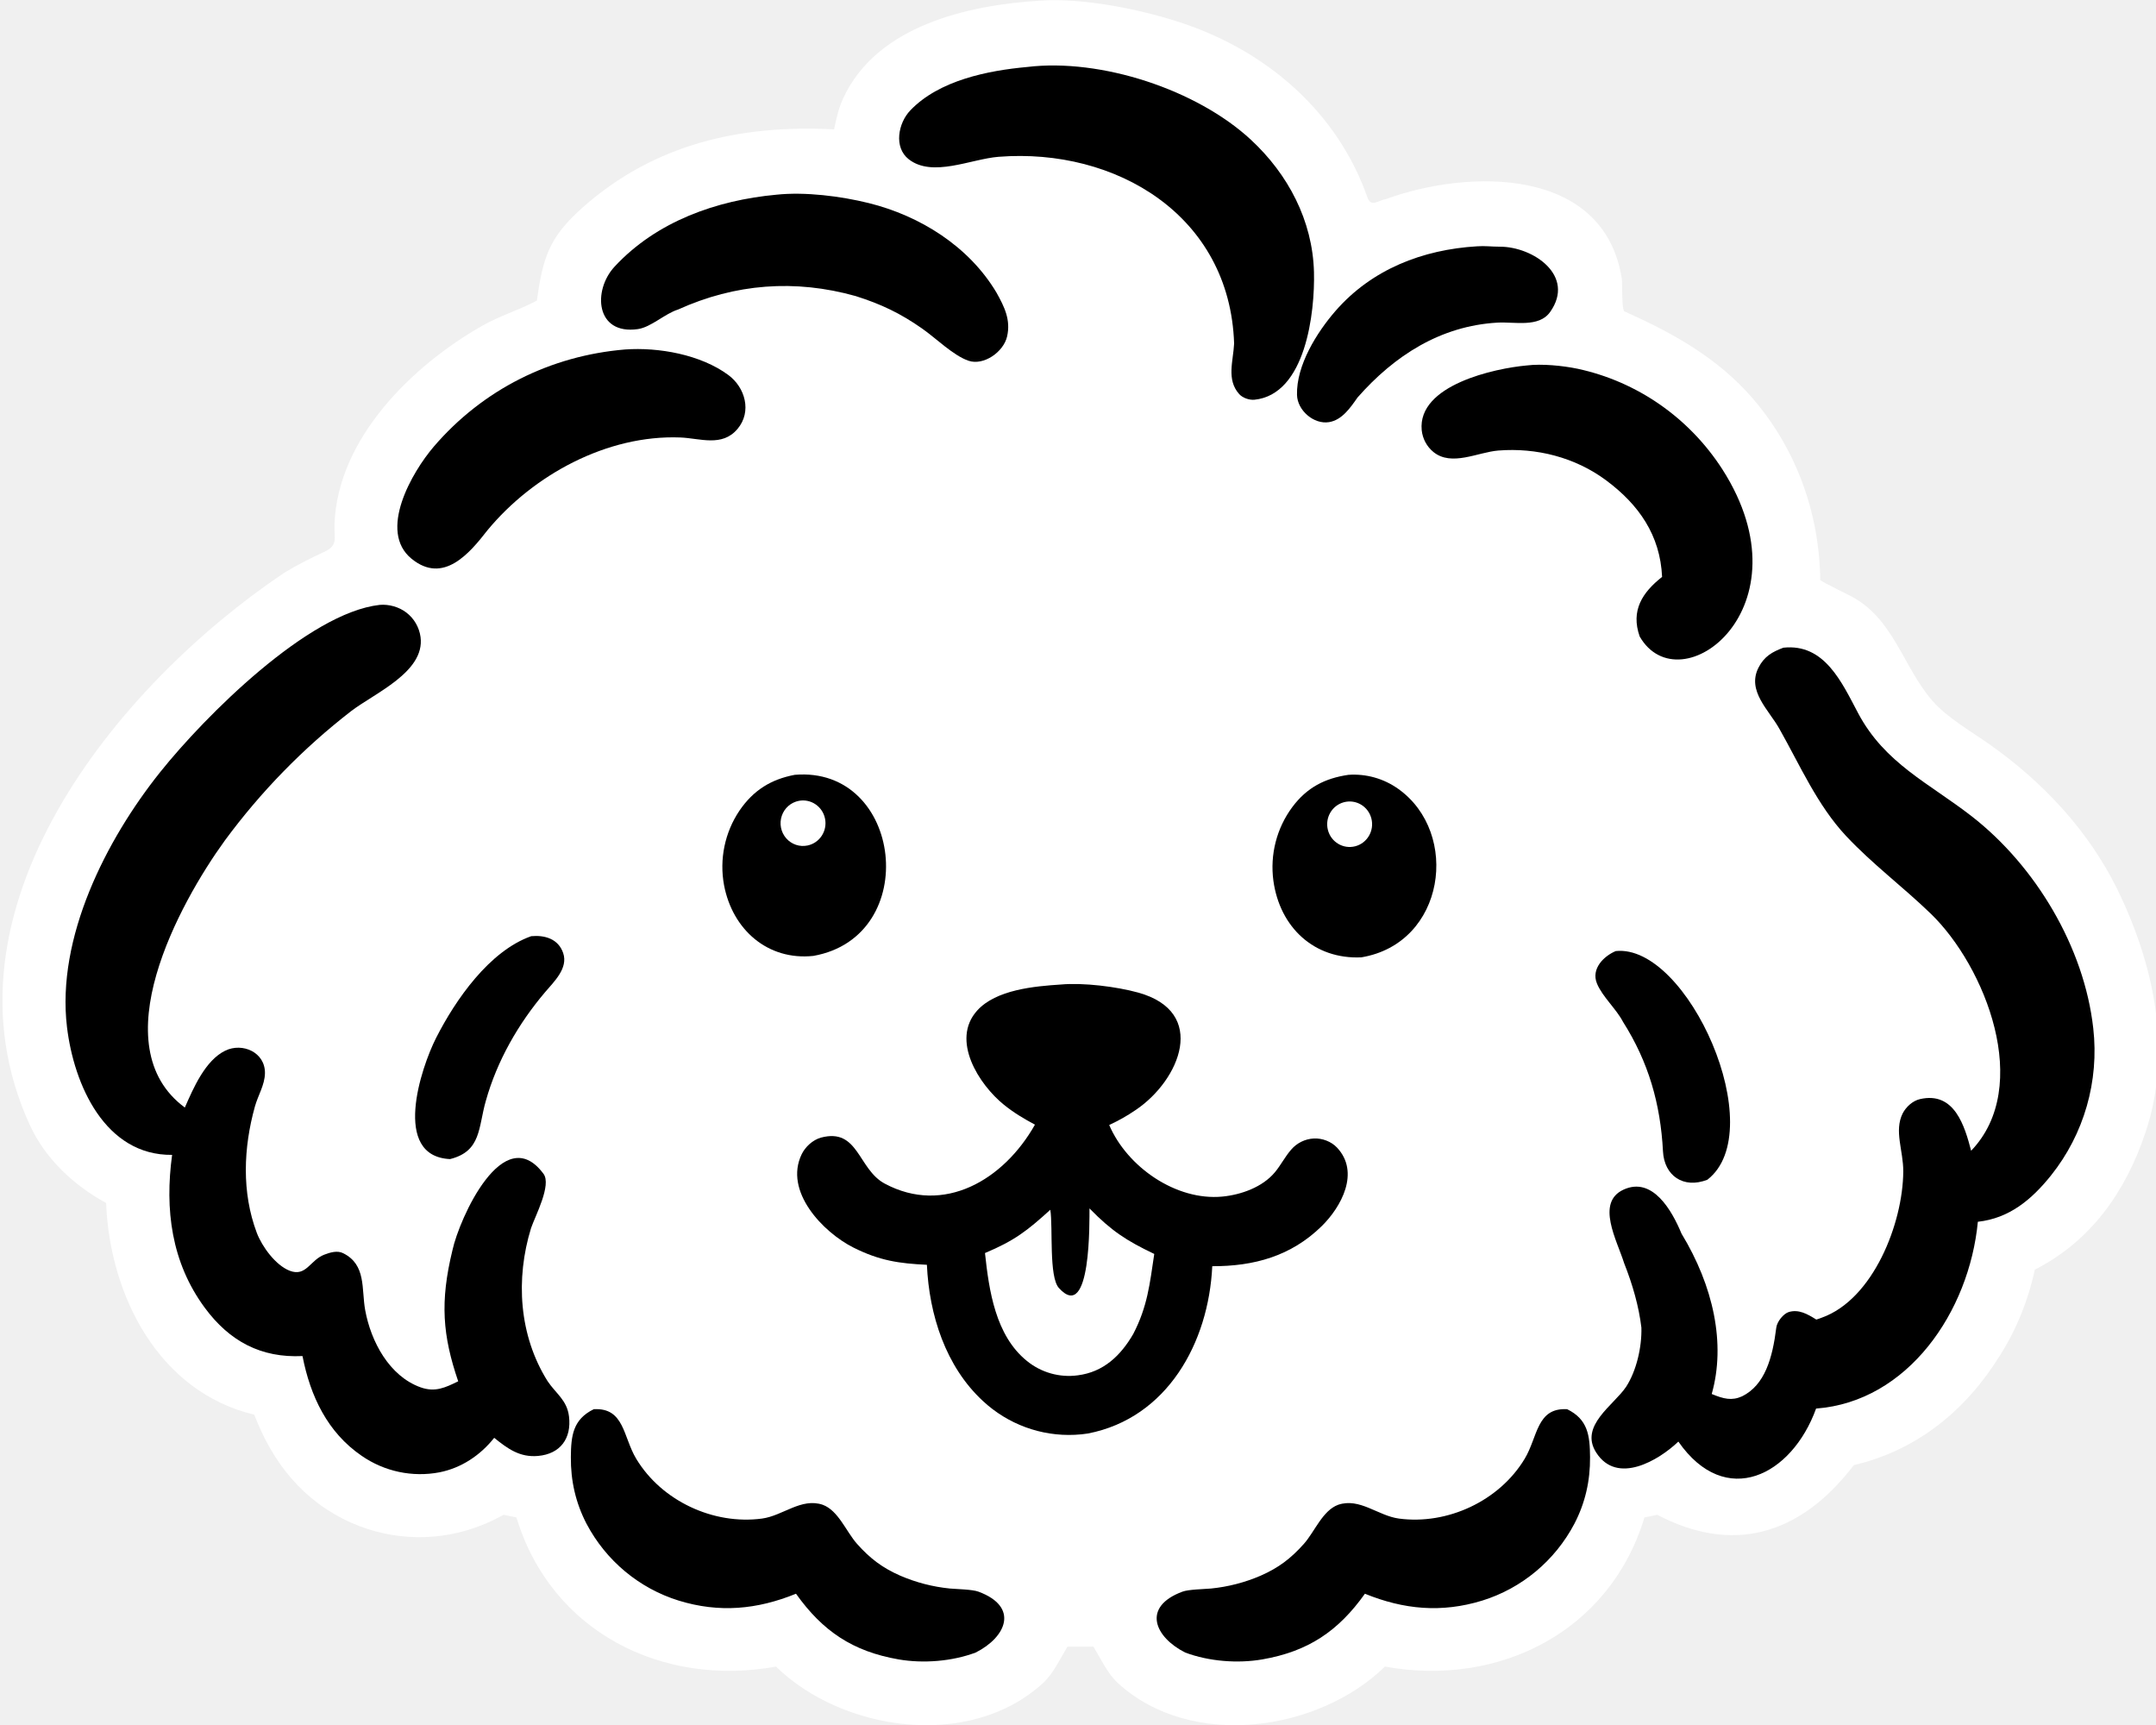
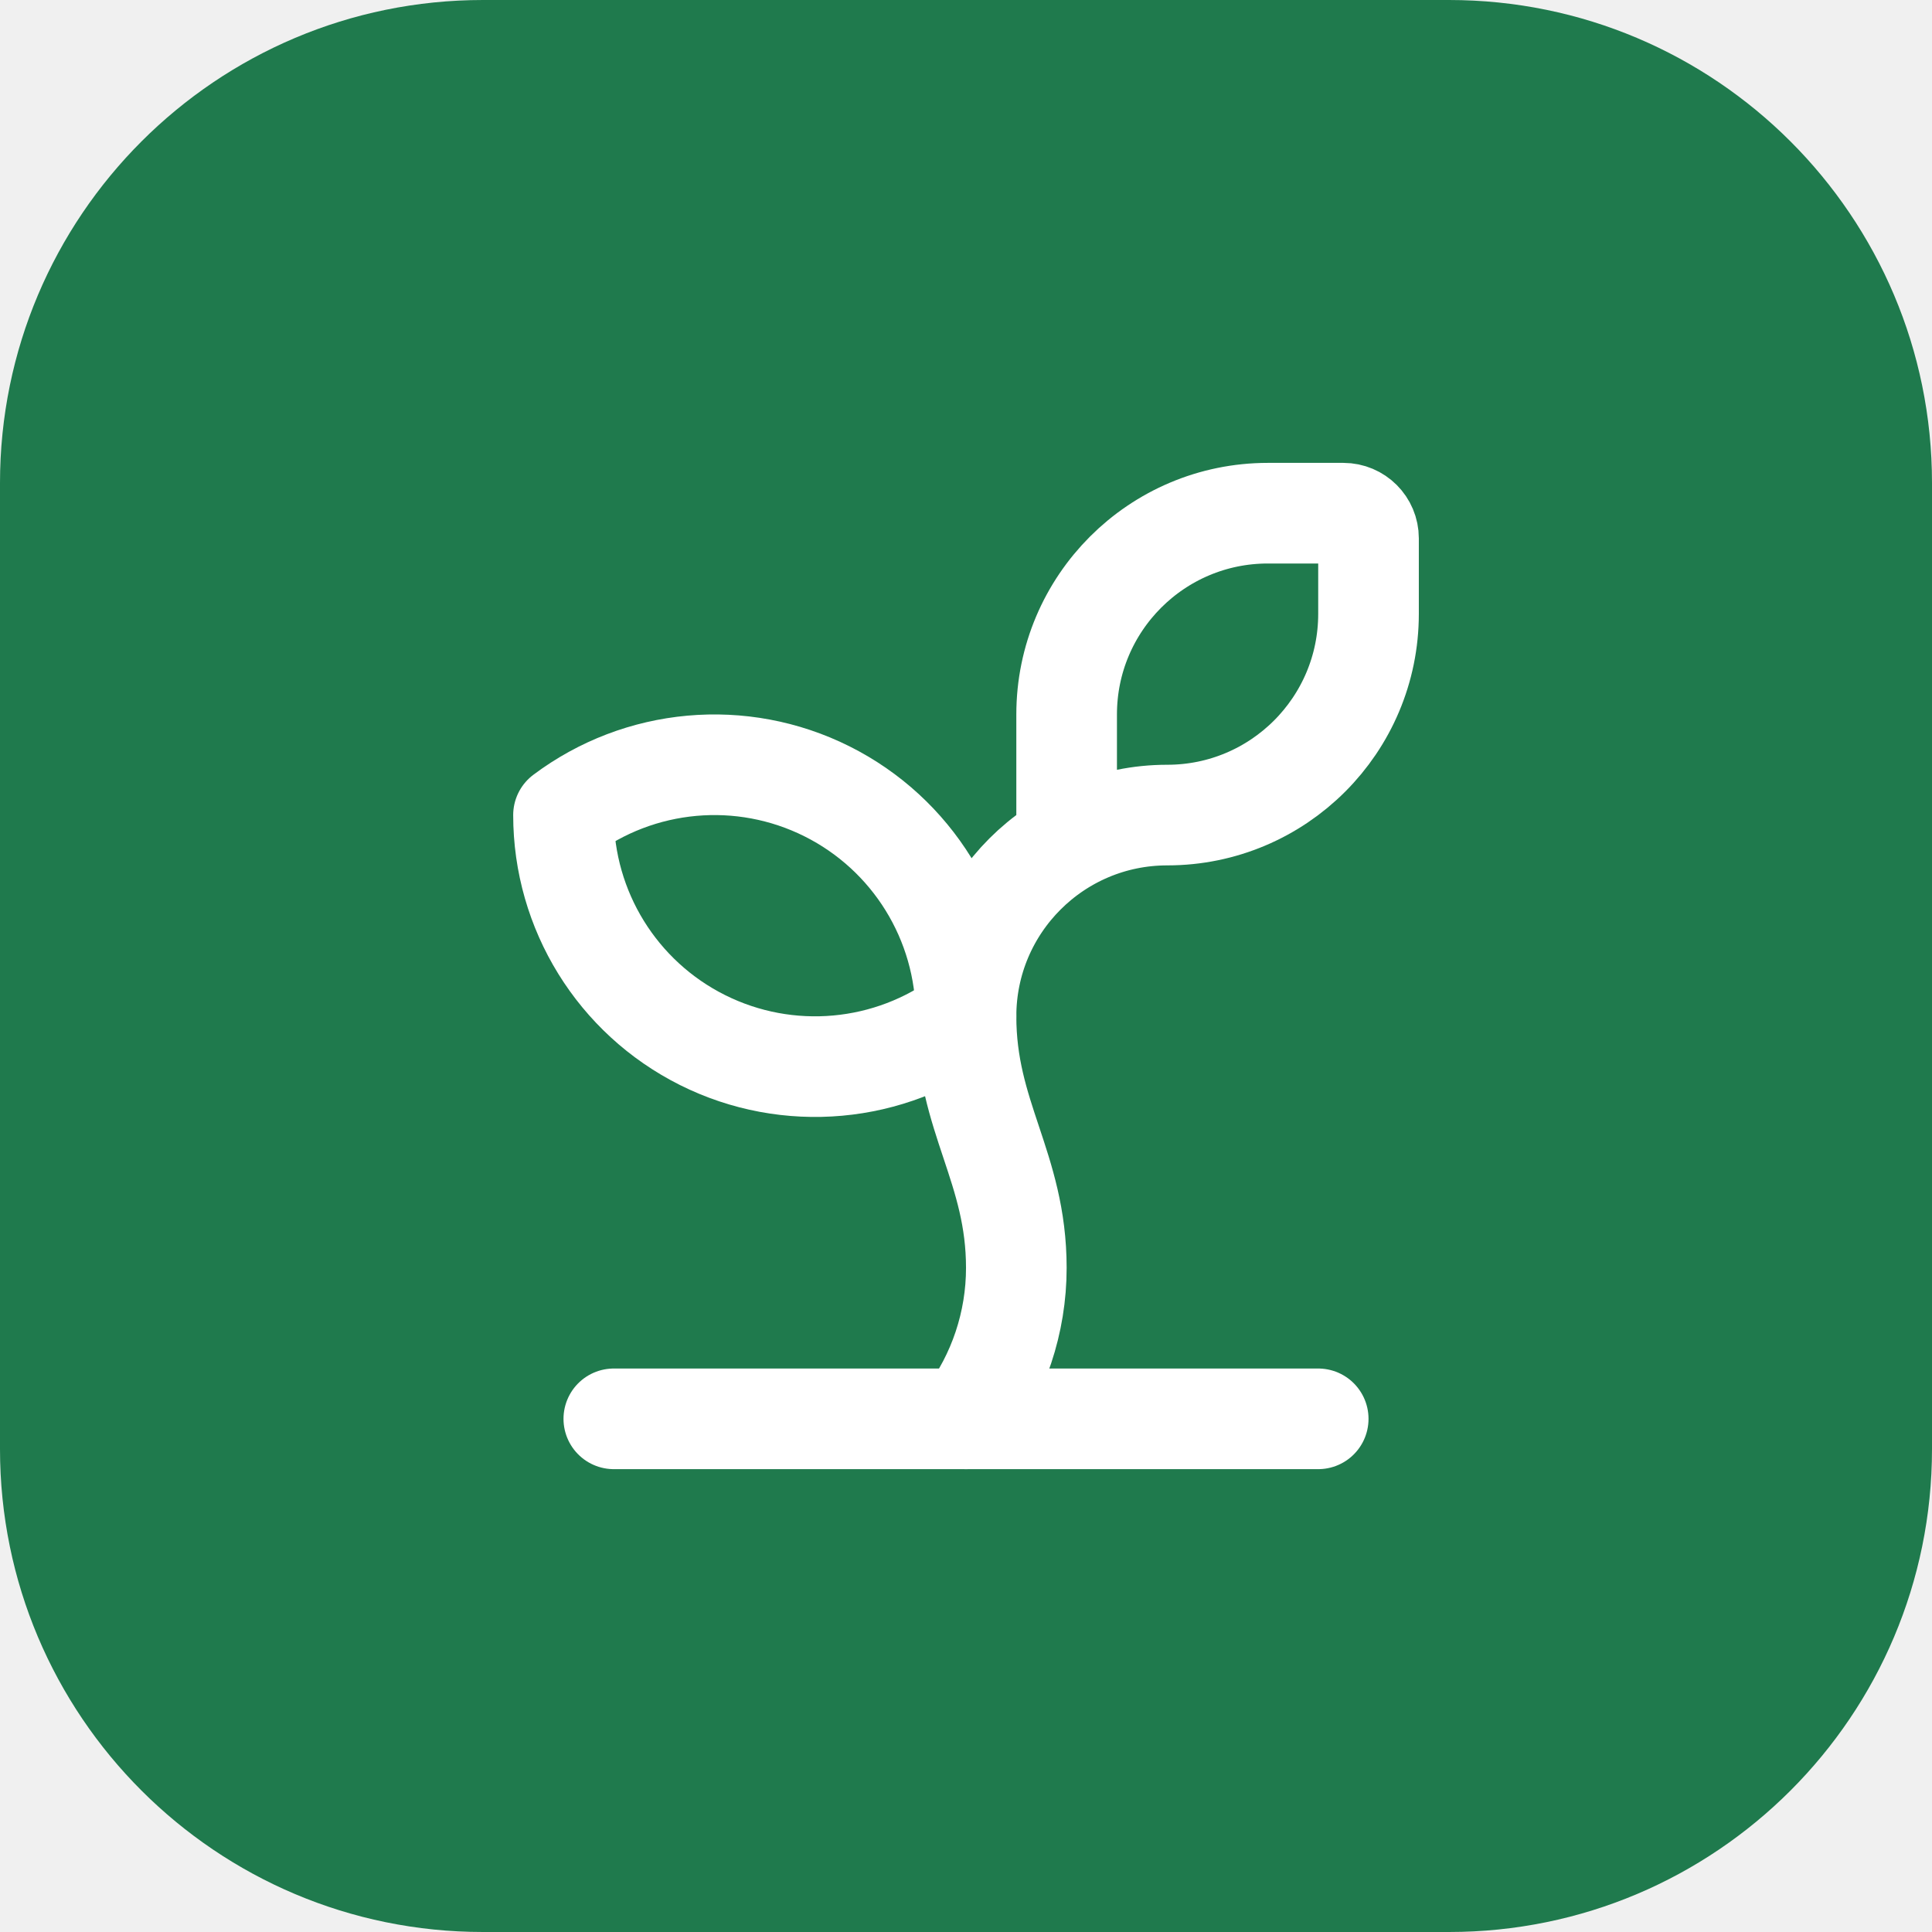
- <svg xmlns="http://www.w3.org/2000/svg" width="200" height="160" viewBox="0 0 200 160" fill="none">
-   <path d="M96.469 0.061C100.562 -0.22 106.03 0.899 109.884 2.215C117.608 4.852 124.079 10.428 126.85 18.311C127.19 19.279 127.872 18.564 128.573 18.464C136.202 15.683 148.792 15.411 150.447 25.853C150.513 26.273 150.412 28.758 150.697 28.886C155.135 30.873 159.282 33.151 162.545 36.906C166.623 41.617 168.774 47.558 168.855 53.806C169.304 54.124 171.225 55.05 171.614 55.25C175.688 57.333 176.488 61.837 179.29 65.036C180.628 66.565 182.827 67.826 184.55 69.038C189.451 72.487 193.642 76.936 196.353 82.363C199.779 89.339 201.567 97.411 199.038 104.999C197.192 110.537 193.967 115.109 188.757 117.766C188.158 120.59 187.065 123.281 185.53 125.715C182.361 130.836 177.823 134.519 171.974 135.893C166.904 142.521 160.628 144.118 153.733 140.503L152.546 140.751C149.317 151.404 138.983 156.496 128.47 154.582C122.339 160.568 110.531 162.36 103.702 156.111C102.74 155.231 102.108 153.842 101.436 152.736H99.02C98.348 153.842 97.716 155.231 96.754 156.111C89.925 162.36 78.117 160.568 71.986 154.582C61.473 156.496 51.138 151.404 47.91 140.751L46.723 140.503C46.068 140.85 45.489 141.143 44.8 141.42C40.875 143.024 36.479 142.961 32.6 141.245C28.16 139.273 25.306 135.718 23.585 131.214C14.741 129.106 10.185 120.216 9.843 111.579C6.871 109.965 4.212 107.496 2.776 104.37C-6.361 84.486 10.846 63.552 26.345 53.143C27.509 52.426 28.801 51.778 30.043 51.203C31.409 50.57 30.979 49.957 31.029 48.611C31.323 40.65 38.266 33.887 44.733 30.218C46.383 29.282 48.074 28.788 49.689 27.941L49.799 27.882C50.365 23.935 50.89 22.04 54.067 19.23C60.748 13.319 68.713 11.553 77.372 11.998C77.578 11.03 77.783 10.073 78.193 9.171C81.3 2.339 89.887 0.465 96.469 0.061Z" fill="white" />
-   <path d="M35.22 56.105C36.072 56.03 37.006 56.289 37.692 56.814C38.415 57.365 38.891 58.185 39.013 59.093C39.432 62.329 34.752 64.289 32.567 65.963C28.136 69.392 24.197 73.427 20.862 77.954C16.589 83.844 9.422 97.026 17.146 102.728C17.935 100.931 19.039 98.354 20.894 97.453C22.488 96.677 24.615 97.6 24.578 99.555C24.557 100.643 23.935 101.592 23.642 102.649C22.583 106.465 22.409 110.587 23.817 114.337C24.307 115.638 25.576 117.362 26.87 117.864C28.402 118.459 28.764 116.878 30.079 116.375C30.608 116.174 31.288 115.96 31.831 116.238C33.992 117.305 33.519 119.553 33.875 121.51C34.404 124.42 36.107 127.642 39.018 128.681C40.371 129.163 41.313 128.702 42.505 128.122C41.057 123.876 40.802 120.76 41.972 115.958C42.605 113.04 46.705 103.862 50.418 108.876C51.184 109.909 49.654 112.771 49.263 113.91C47.815 118.605 48.128 123.86 50.797 128.108C51.582 129.279 52.599 129.863 52.783 131.382C53.031 133.42 51.974 134.861 49.91 135.044C48.222 135.194 47.104 134.381 45.844 133.363C44.565 134.983 42.786 136.167 40.765 136.563C38.254 137.042 35.658 136.49 33.548 135.031C30.371 132.858 28.782 129.481 28.062 125.779C24.213 125.966 21.289 124.411 18.99 121.291C15.889 117.084 15.278 112.168 15.966 107.119C9.747 107.185 6.855 100.621 6.214 95.265C5.221 86.974 9.841 77.894 14.857 71.618C19.034 66.394 28.594 56.847 35.22 56.105Z" fill="black" />
-   <path d="M165.437 60.076C169.256 59.668 170.852 63.294 172.365 66.144C174.847 70.821 178.95 72.636 182.914 75.721C188.802 80.302 193.342 87.838 194.18 95.378C194.737 100.275 193.325 105.193 190.263 109.023C188.455 111.278 186.389 113.004 183.474 113.323C182.675 121.677 176.975 130.01 168.468 130.65C166.221 136.864 160.081 140.014 155.692 133.712C153.894 135.433 150.011 137.782 148.066 134.723C146.485 132.235 149.707 130.338 150.849 128.625C151.809 127.135 152.311 124.95 152.263 123.14C152.029 121.181 151.454 119.166 150.661 117.16C150.006 115.062 148.001 111.541 150.606 110.343C153.3 109.105 155.094 112.277 155.984 114.422C158.939 119.291 160.11 124.623 158.787 129.298C159.9 129.76 160.651 129.942 161.602 129.514C163.713 128.475 164.426 125.973 164.776 123.143C164.844 122.584 165.441 121.846 165.937 121.694C166.843 121.425 167.632 121.857 168.488 122.394C168.659 122.343 168.83 122.285 168.999 122.217C173.759 120.519 176.526 113.48 176.555 108.662C176.568 106.716 175.686 104.911 176.5 103.271C176.817 102.664 177.424 102.104 178.103 101.947C181.319 101.206 182.257 104.475 182.851 106.736C188.584 100.767 184.155 89.621 179.098 84.738C176.523 82.252 173.684 80.138 171.251 77.541C168.585 74.693 166.977 70.984 165.076 67.622C164.103 65.86 162.018 64.091 163.13 61.917C163.664 60.874 164.41 60.46 165.437 60.076Z" fill="black" />
-   <path d="M98.425 91.317C100.49 91.129 103.577 91.513 105.568 92.062C112.098 93.862 109.45 100.186 105.374 102.941C104.5 103.531 103.878 103.883 102.895 104.349C104.577 108.267 109.117 111.39 113.38 110.988C115.121 110.823 117.12 110.116 118.276 108.719C118.816 108.066 119.213 107.274 119.776 106.631C120.309 106.012 121.068 105.639 121.878 105.599C122.655 105.559 123.497 105.878 124.03 106.446C126.175 108.734 124.431 111.94 122.605 113.731C119.756 116.524 116.307 117.456 112.455 117.445C112.12 124.563 108.264 131.524 100.94 132.959C100.575 133.022 100.088 133.067 99.715 133.083C96.567 133.234 93.491 132.103 91.172 129.941C87.715 126.74 86.192 121.949 85.983 117.314C83.425 117.194 81.596 116.937 79.157 115.71C76.36 114.303 72.692 110.508 74.37 107.056C74.697 106.383 75.387 105.731 76.154 105.518C79.65 104.586 79.582 108.454 82.075 109.786C87.556 112.717 93.101 109.459 96.007 104.316C94.96 103.751 94.07 103.229 93.128 102.47C90.816 100.605 88.174 96.483 90.642 93.738C92.39 91.794 95.953 91.476 98.425 91.317Z" fill="black" />
-   <path d="M101.066 112.085C103.109 114.174 104.478 115.069 107.074 116.308C106.654 119.12 106.446 121.175 105.131 123.72C103.966 125.736 102.371 127.263 99.98 127.566C98.29 127.796 96.579 127.312 95.252 126.226C92.349 123.876 91.743 119.708 91.372 116.224C94.114 115.07 95.262 114.177 97.433 112.21C97.687 113.896 97.286 118.429 98.229 119.468C101.256 122.804 101.051 113.067 101.066 112.085Z" fill="white" />
-   <path d="M95.292 6.212C102.108 5.388 111.021 8.303 116.052 12.973C119.479 16.154 121.765 20.455 121.89 25.234C121.985 28.954 121.135 36.604 116.353 37.078C115.889 37.115 115.278 36.916 114.951 36.551C113.752 35.211 114.403 33.486 114.482 31.865C114.093 19.982 103.509 13.692 92.638 14.543C90.069 14.744 86.502 16.493 84.298 14.772C82.894 13.675 83.31 11.423 84.444 10.238C87.115 7.447 91.635 6.545 95.292 6.212Z" fill="black" />
-   <path d="M55.081 130.708C57.922 130.548 57.796 133.273 59.015 135.3C61.379 139.232 66.203 141.455 70.684 140.853C72.632 140.592 74.32 138.897 76.32 139.573C77.775 140.109 78.504 142.08 79.504 143.201C80.721 144.566 81.853 145.42 83.512 146.15C84.979 146.782 86.532 147.184 88.119 147.342C88.788 147.401 90.196 147.42 90.766 147.632C94.588 149.049 93.325 151.868 90.503 153.282C88.311 154.101 85.648 154.312 83.351 153.914C79.111 153.176 76.315 151.303 73.841 147.824C70.226 149.294 66.73 149.618 62.964 148.463C59.293 147.326 56.216 144.762 54.407 141.331C53.396 139.38 52.939 137.346 52.955 135.152C52.971 133.15 53.151 131.651 55.081 130.708Z" fill="black" />
-   <path d="M141.631 33.897C143.027 33.723 144.974 33.918 146.347 34.203C151.864 35.39 156.692 38.745 159.774 43.531C167.994 56.376 155.824 65.514 152.103 59.034C151.258 56.626 152.348 54.954 154.183 53.509C154.007 49.643 152.029 46.809 148.985 44.548C146.115 42.417 142.52 41.51 138.995 41.788C137.098 41.937 134.659 43.297 132.97 41.924C132.357 41.423 131.967 40.696 131.884 39.903C131.48 35.708 138.674 34.162 141.631 33.897Z" fill="black" />
-   <path d="M72.016 18.06C74.679 17.775 78.005 18.196 80.587 18.836C85.337 20.014 89.873 22.836 92.438 27.14C93.172 28.458 93.779 29.668 93.42 31.218C93.087 32.653 91.242 33.938 89.845 33.461C88.436 32.98 86.845 31.389 85.555 30.484C83.527 29.061 81.743 28.211 79.383 27.464C73.754 25.882 68.209 26.307 62.9 28.711C61.688 29.085 60.396 30.349 59.172 30.525C55.239 31.088 54.968 26.933 57.011 24.732C60.919 20.517 66.498 18.57 72.016 18.06Z" fill="black" />
-   <path d="M145.375 130.708C142.534 130.548 142.66 133.273 141.441 135.3C139.077 139.232 134.253 141.455 129.772 140.853C127.824 140.592 126.136 138.897 124.136 139.573C122.681 140.109 121.952 142.08 120.952 143.201C119.734 144.566 118.602 145.42 116.944 146.15C115.477 146.782 113.923 147.184 112.337 147.342C111.668 147.401 110.26 147.42 109.69 147.632C105.868 149.049 107.131 151.868 109.952 153.282C112.144 154.101 114.808 154.312 117.105 153.914C121.345 153.176 124.141 151.303 126.615 147.824C130.23 149.294 133.726 149.618 137.492 148.463C141.163 147.326 144.24 144.762 146.049 141.331C147.06 139.38 147.517 137.346 147.5 135.152C147.485 133.15 147.304 131.651 145.375 130.708Z" fill="black" />
-   <path d="M57.987 32.415C61.08 32.193 64.985 32.878 67.566 34.785C69.116 35.929 69.772 38.175 68.416 39.785C66.982 41.489 64.929 40.646 63.099 40.577C56.342 40.321 49.486 44.022 45.215 49.188C43.555 51.324 41.13 54.219 38.189 51.836C35.029 49.276 38.227 43.774 40.244 41.422C44.793 36.121 51.083 32.99 57.987 32.415Z" fill="black" />
-   <path d="M125.08 71.869C126.727 71.751 128.362 72.212 129.712 73.174C135.478 77.279 134.071 87.5 126.283 88.797C121.912 88.999 118.722 86.019 118.125 81.692C117.798 79.268 118.429 76.813 119.88 74.859C121.234 73.045 122.895 72.19 125.08 71.869Z" fill="black" />
-   <path d="M124.672 74.408C125.787 74.113 126.928 74.791 127.216 75.922C127.505 77.053 126.831 78.206 125.714 78.495C124.601 78.782 123.468 78.105 123.181 76.978C122.895 75.852 123.56 74.703 124.672 74.408Z" fill="white" />
-   <path d="M73.722 71.868C83.739 71.022 85.564 86.87 75.449 88.664C71.223 89.111 67.951 86.235 67.167 82.109C66.719 79.699 67.234 77.209 68.599 75.184C69.886 73.301 71.517 72.286 73.722 71.868Z" fill="black" />
-   <path d="M74.111 74.28C75.234 74.069 76.316 74.813 76.537 75.948C76.757 77.084 76.033 78.187 74.914 78.422C74.18 78.577 73.421 78.32 72.927 77.749C72.432 77.179 72.278 76.383 72.523 75.666C72.767 74.948 73.374 74.419 74.111 74.28Z" fill="white" />
-   <path d="M137.003 22.847C137.75 22.79 138.333 22.882 139.136 22.882C142.233 22.879 146.176 25.576 143.798 28.936C142.753 30.411 140.517 29.831 138.901 29.925C133.62 30.231 129.344 32.99 125.929 36.871C125.265 37.823 124.489 38.962 123.286 39.155C121.87 39.383 120.352 38.063 120.316 36.631C120.246 33.877 122.164 30.825 123.871 28.859C127.251 24.967 131.986 23.15 137.003 22.847Z" fill="black" />
-   <path d="M149.884 88.215C156.566 87.517 164.292 104.85 158.384 109.424C156.153 110.295 154.381 109.041 154.265 106.788C154.036 102.385 152.923 98.509 150.556 94.777C149.945 93.595 148.647 92.449 148.143 91.231C147.57 89.845 148.794 88.672 149.884 88.215Z" fill="black" />
-   <path d="M49.278 86.834C50.519 86.719 51.789 87.069 52.243 88.4C52.724 89.81 51.39 91.053 50.559 92.034C48.087 94.948 46.111 98.388 45.071 102.098C44.356 104.57 44.666 106.785 41.748 107.509C36.316 107.254 39.039 99.06 40.45 96.28C42.258 92.716 45.405 88.199 49.278 86.834Z" fill="black" />
+ <svg xmlns="http://www.w3.org/2000/svg" width="64" height="64" viewBox="0 0 64 64">
+   <rect width="64" height="64" rx="16" fill="#1f7a4d" />
+   <g transform="translate(12 12) scale(1.6667)" fill="none" stroke="#ffffff" stroke-width="2" stroke-linecap="round" stroke-linejoin="round">
+     <path d="M14 9.536V7a4 4 0 0 1 4-4h1.5a.5.5 0 0 1 .5.5V5a4 4 0 0 1-4 4 4 4 0 0 0-4 4c0 2 1 3 1 5a5 5 0 0 1-1 3" />
+     <path d="M4 9a5 5 0 0 1 8 4 5 5 0 0 1-8-4" />
+     <path d="M5 21h14" />
+   </g>
</svg>
